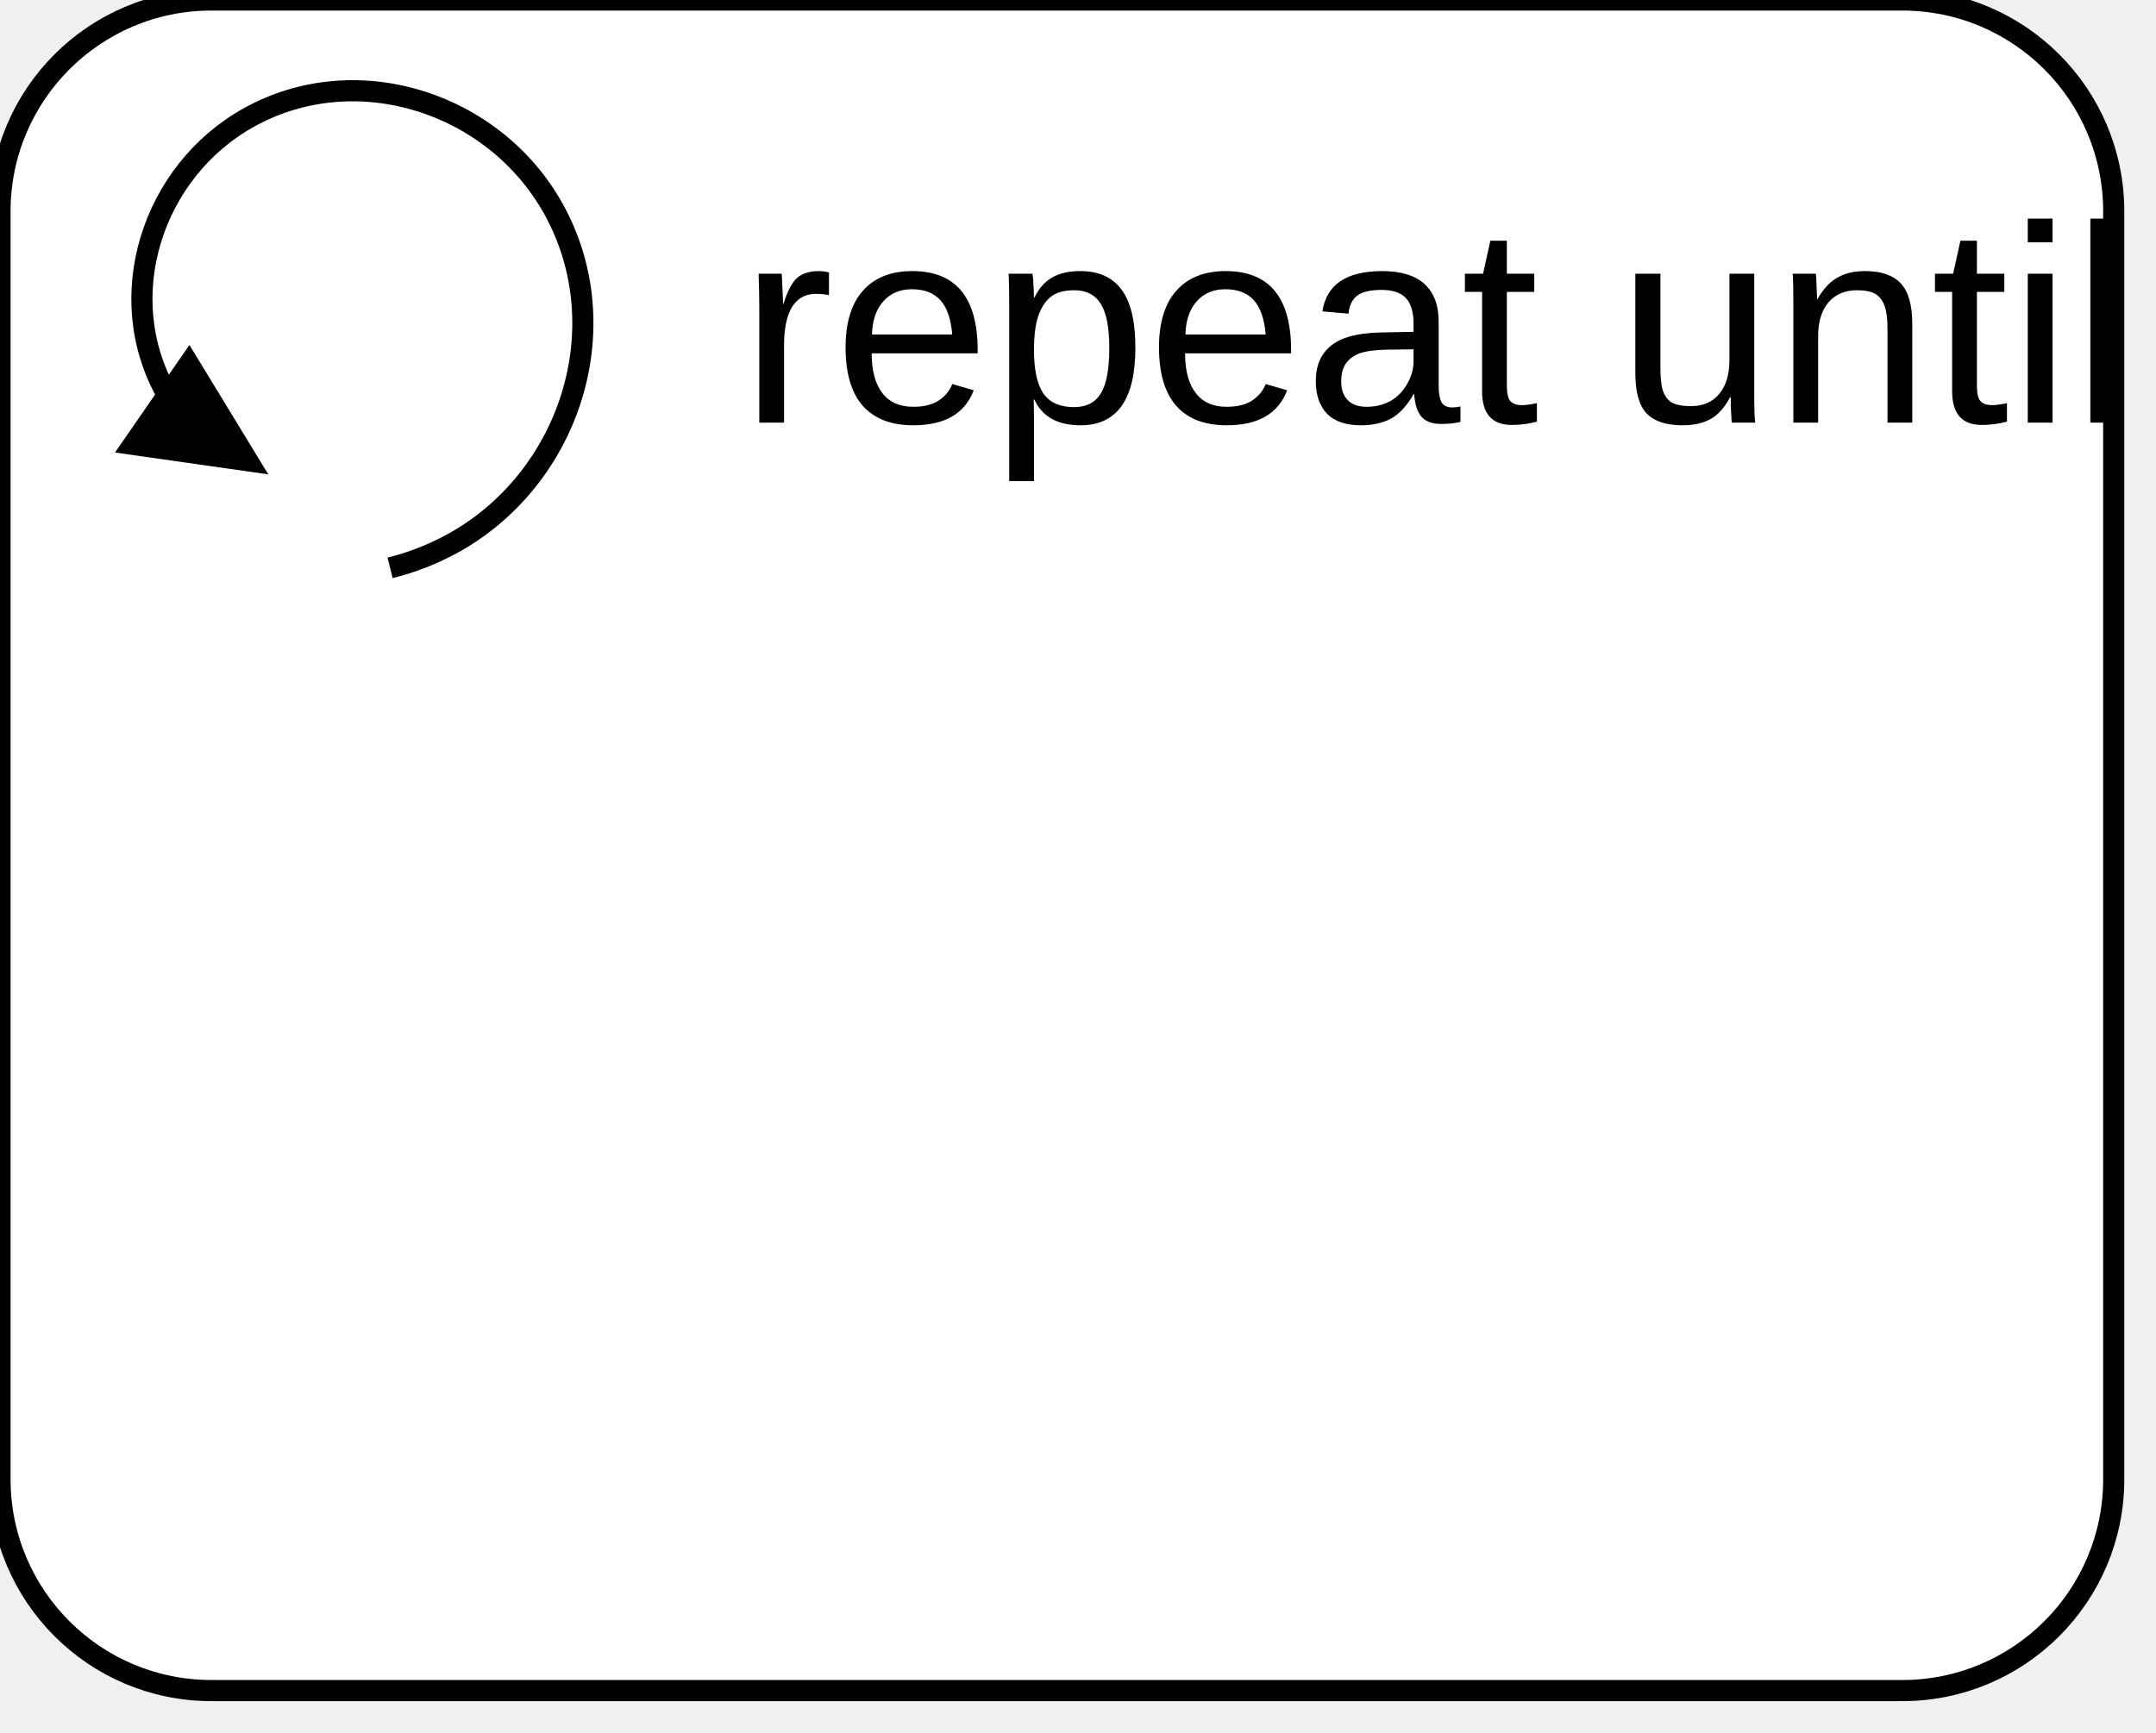
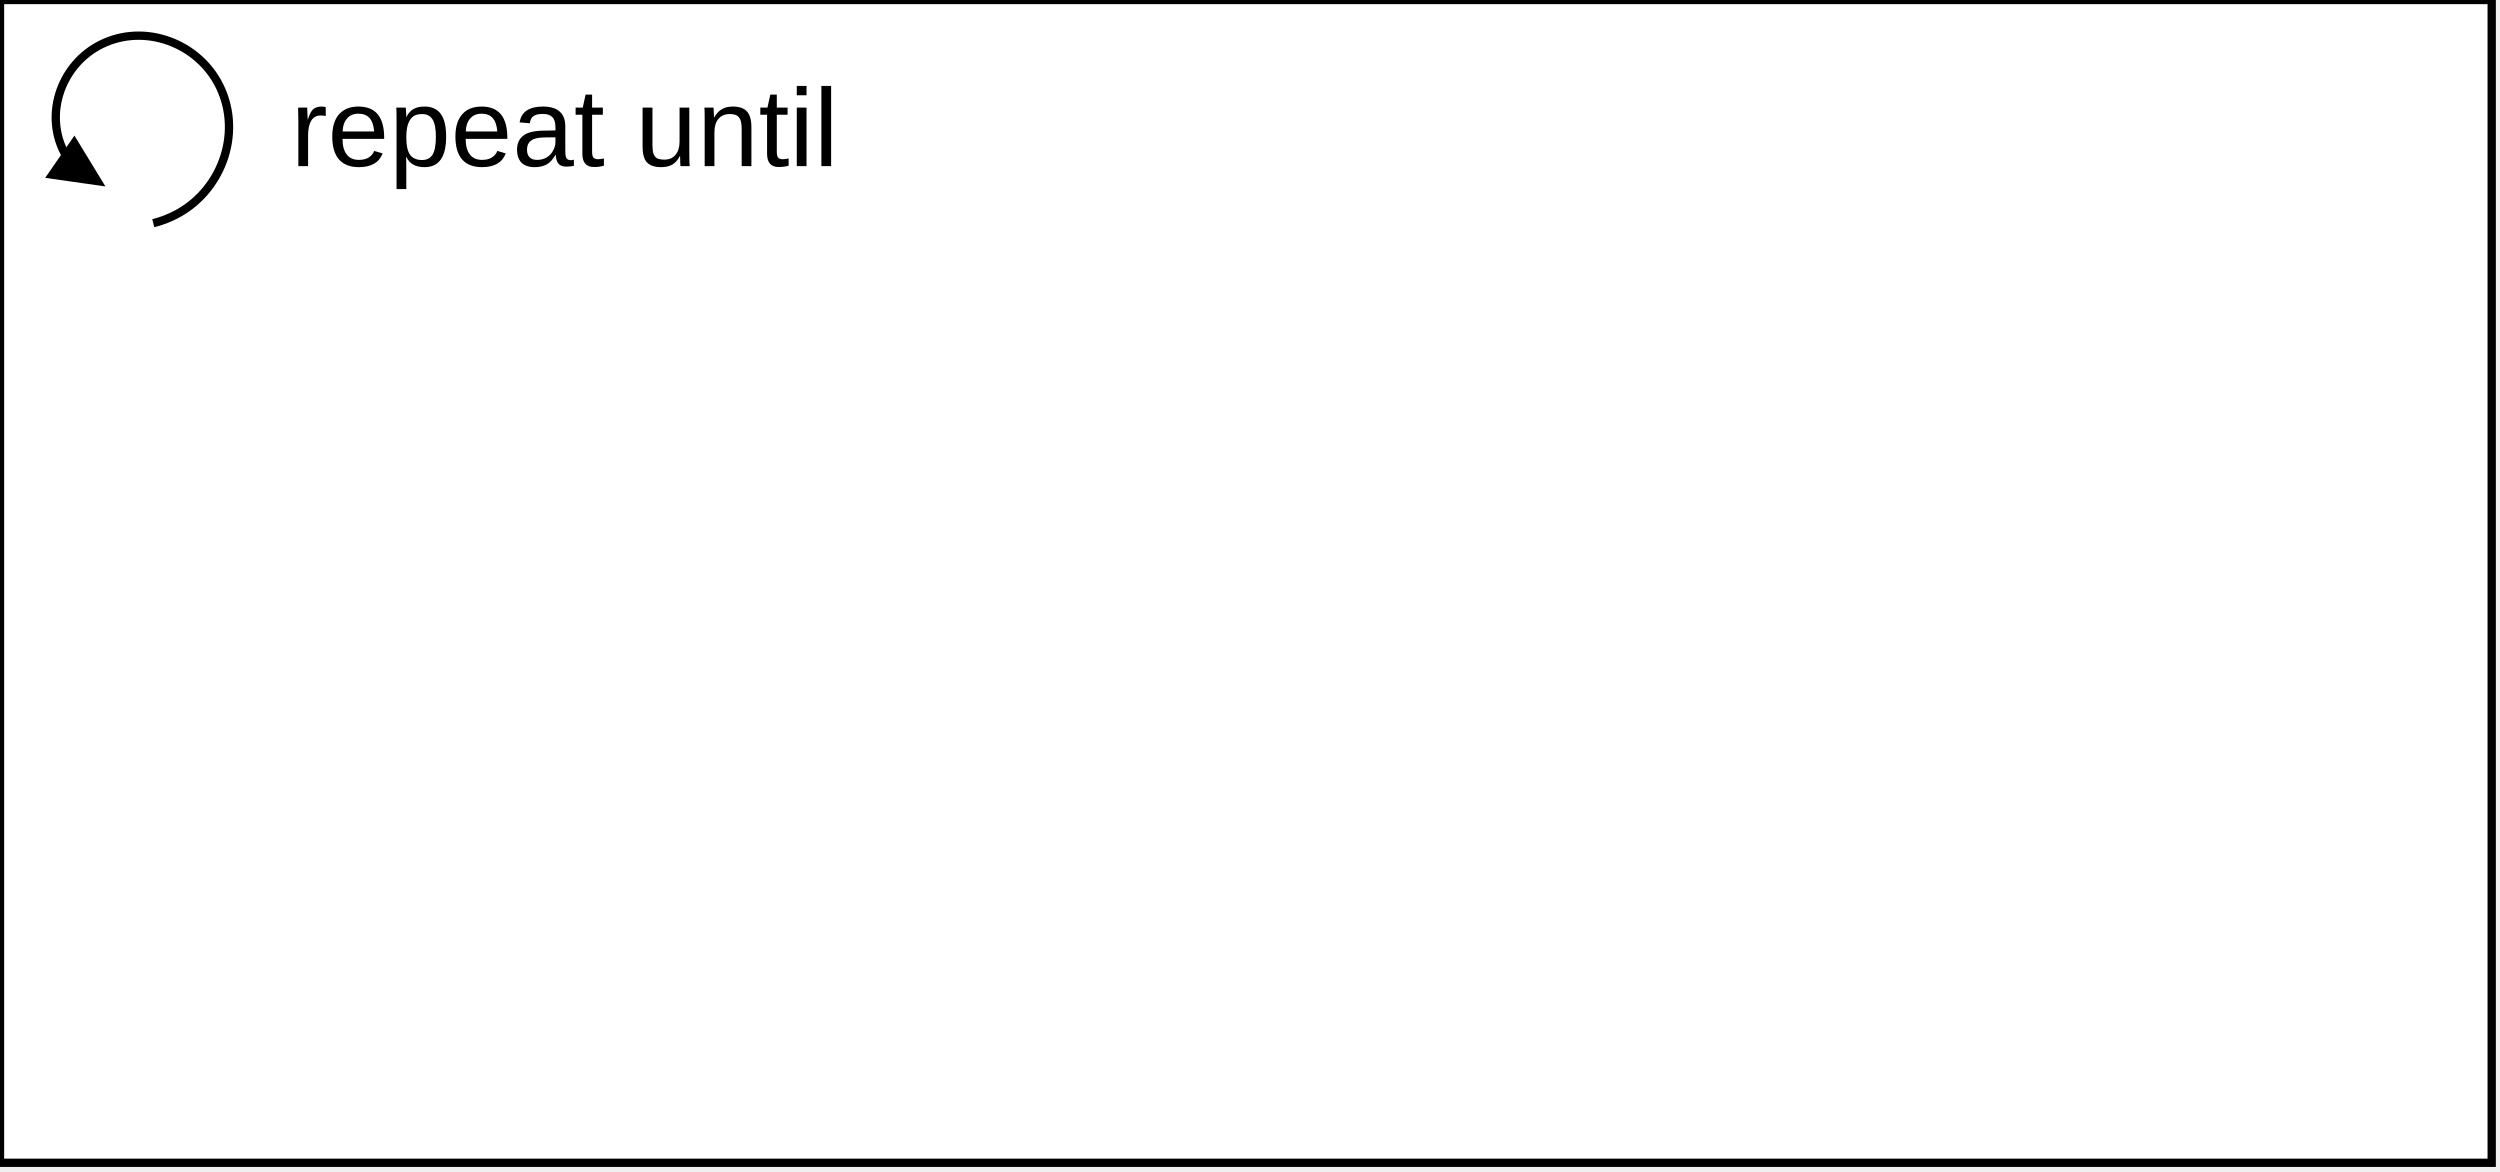
- <svg xmlns="http://www.w3.org/2000/svg" xmlns:ns1="http://www.b3mn.org/oryx" width="102" height="82" version="1.0">
-   <defs />
+ <svg xmlns="http://www.w3.org/2000/svg" xmlns:ns1="http://www.b3mn.org/oryx">
+   <defs>
+   </defs>
  <ns1:magnets>
-     <ns1:magnet ns1:cx="0" ns1:cy="40" ns1:anchors="left" />
-     <ns1:magnet ns1:cx="50" ns1:cy="80" ns1:anchors="bottom" />
-     <ns1:magnet ns1:cx="100" ns1:cy="40" ns1:anchors="right" />
-     <ns1:magnet ns1:cx="50" ns1:cy="0" ns1:anchors="top" />
-     <ns1:magnet ns1:cx="50" ns1:cy="40" ns1:default="yes" />
+     <ns1:magnet ns1:cx="150" ns1:cy="70" ns1:default="yes" />
+     <ns1:magnet ns1:cx="0" ns1:cy="70" ns1:anchors="left" />
+     <ns1:magnet ns1:cx="150" ns1:cy="140" ns1:anchors="bottom" />
+     <ns1:magnet ns1:cx="300" ns1:cy="70" ns1:anchors="right" />
+     <ns1:magnet ns1:cx="150" ns1:cy="0" ns1:anchors="top" />
  </ns1:magnets>
-   <g pointer-events="fill" ns1:minimumSize="50 40">
-     <rect id="mainBody" ns1:resize="vertical horizontal" x="0" y="0" width="100" height="80" rx="10" ry="10" stroke="black" stroke-width="1" fill="white" />
-     <text ns1:rotate="270" id="label" x="10" y="40" ns1:align="middle left" style="font-family:Arial; font-size: 8pt; fill:black;" xml:space="preserve" />
+   <g>
+     <rect y="0" x="0" height="140" width="300" id="mainBody" ns1:resize="vertical horizontal" fill="white" stroke="black" stroke-width="1" />
+     <text ns1:rotate="270" id="label" x="10" y="70" ns1:align="middle left" style="font-family:Arial; font-size: 8pt; fill:black;" xml:space="preserve" />
    <path d="M 7.894,18.643 C 5.277,14.037 7.206,8.111 11.756,5.57 C 16.871,2.714 23.419,4.863 26.203,9.919 C 29.299,15.542 26.93,22.713 21.367,25.741 C 20.449,26.24 19.468,26.62 18.454,26.872" ns1:anchors="top left" style="fill:none;fill-rule:evenodd;stroke:#000000;stroke-width:1px;stroke-linecap:butt;stroke-linejoin:miter;stroke-opacity:1" />
    <path d="M 6.312,21.033 L 8.935,17.242 L 11.715,21.803 L 6.312,21.033 z " ns1:anchors="top left" style="fill:black;fill-rule:evenodd;stroke:#000000;stroke-width:1px;stroke-linecap:butt;stroke-linejoin:miter;stroke-opacity:1" />
    <text ns1:anchors="top left" x="35" y="20" style="font-family:Arial; font-size: 10pt; fill:black;">repeat until</text>
  </g>
</svg>
